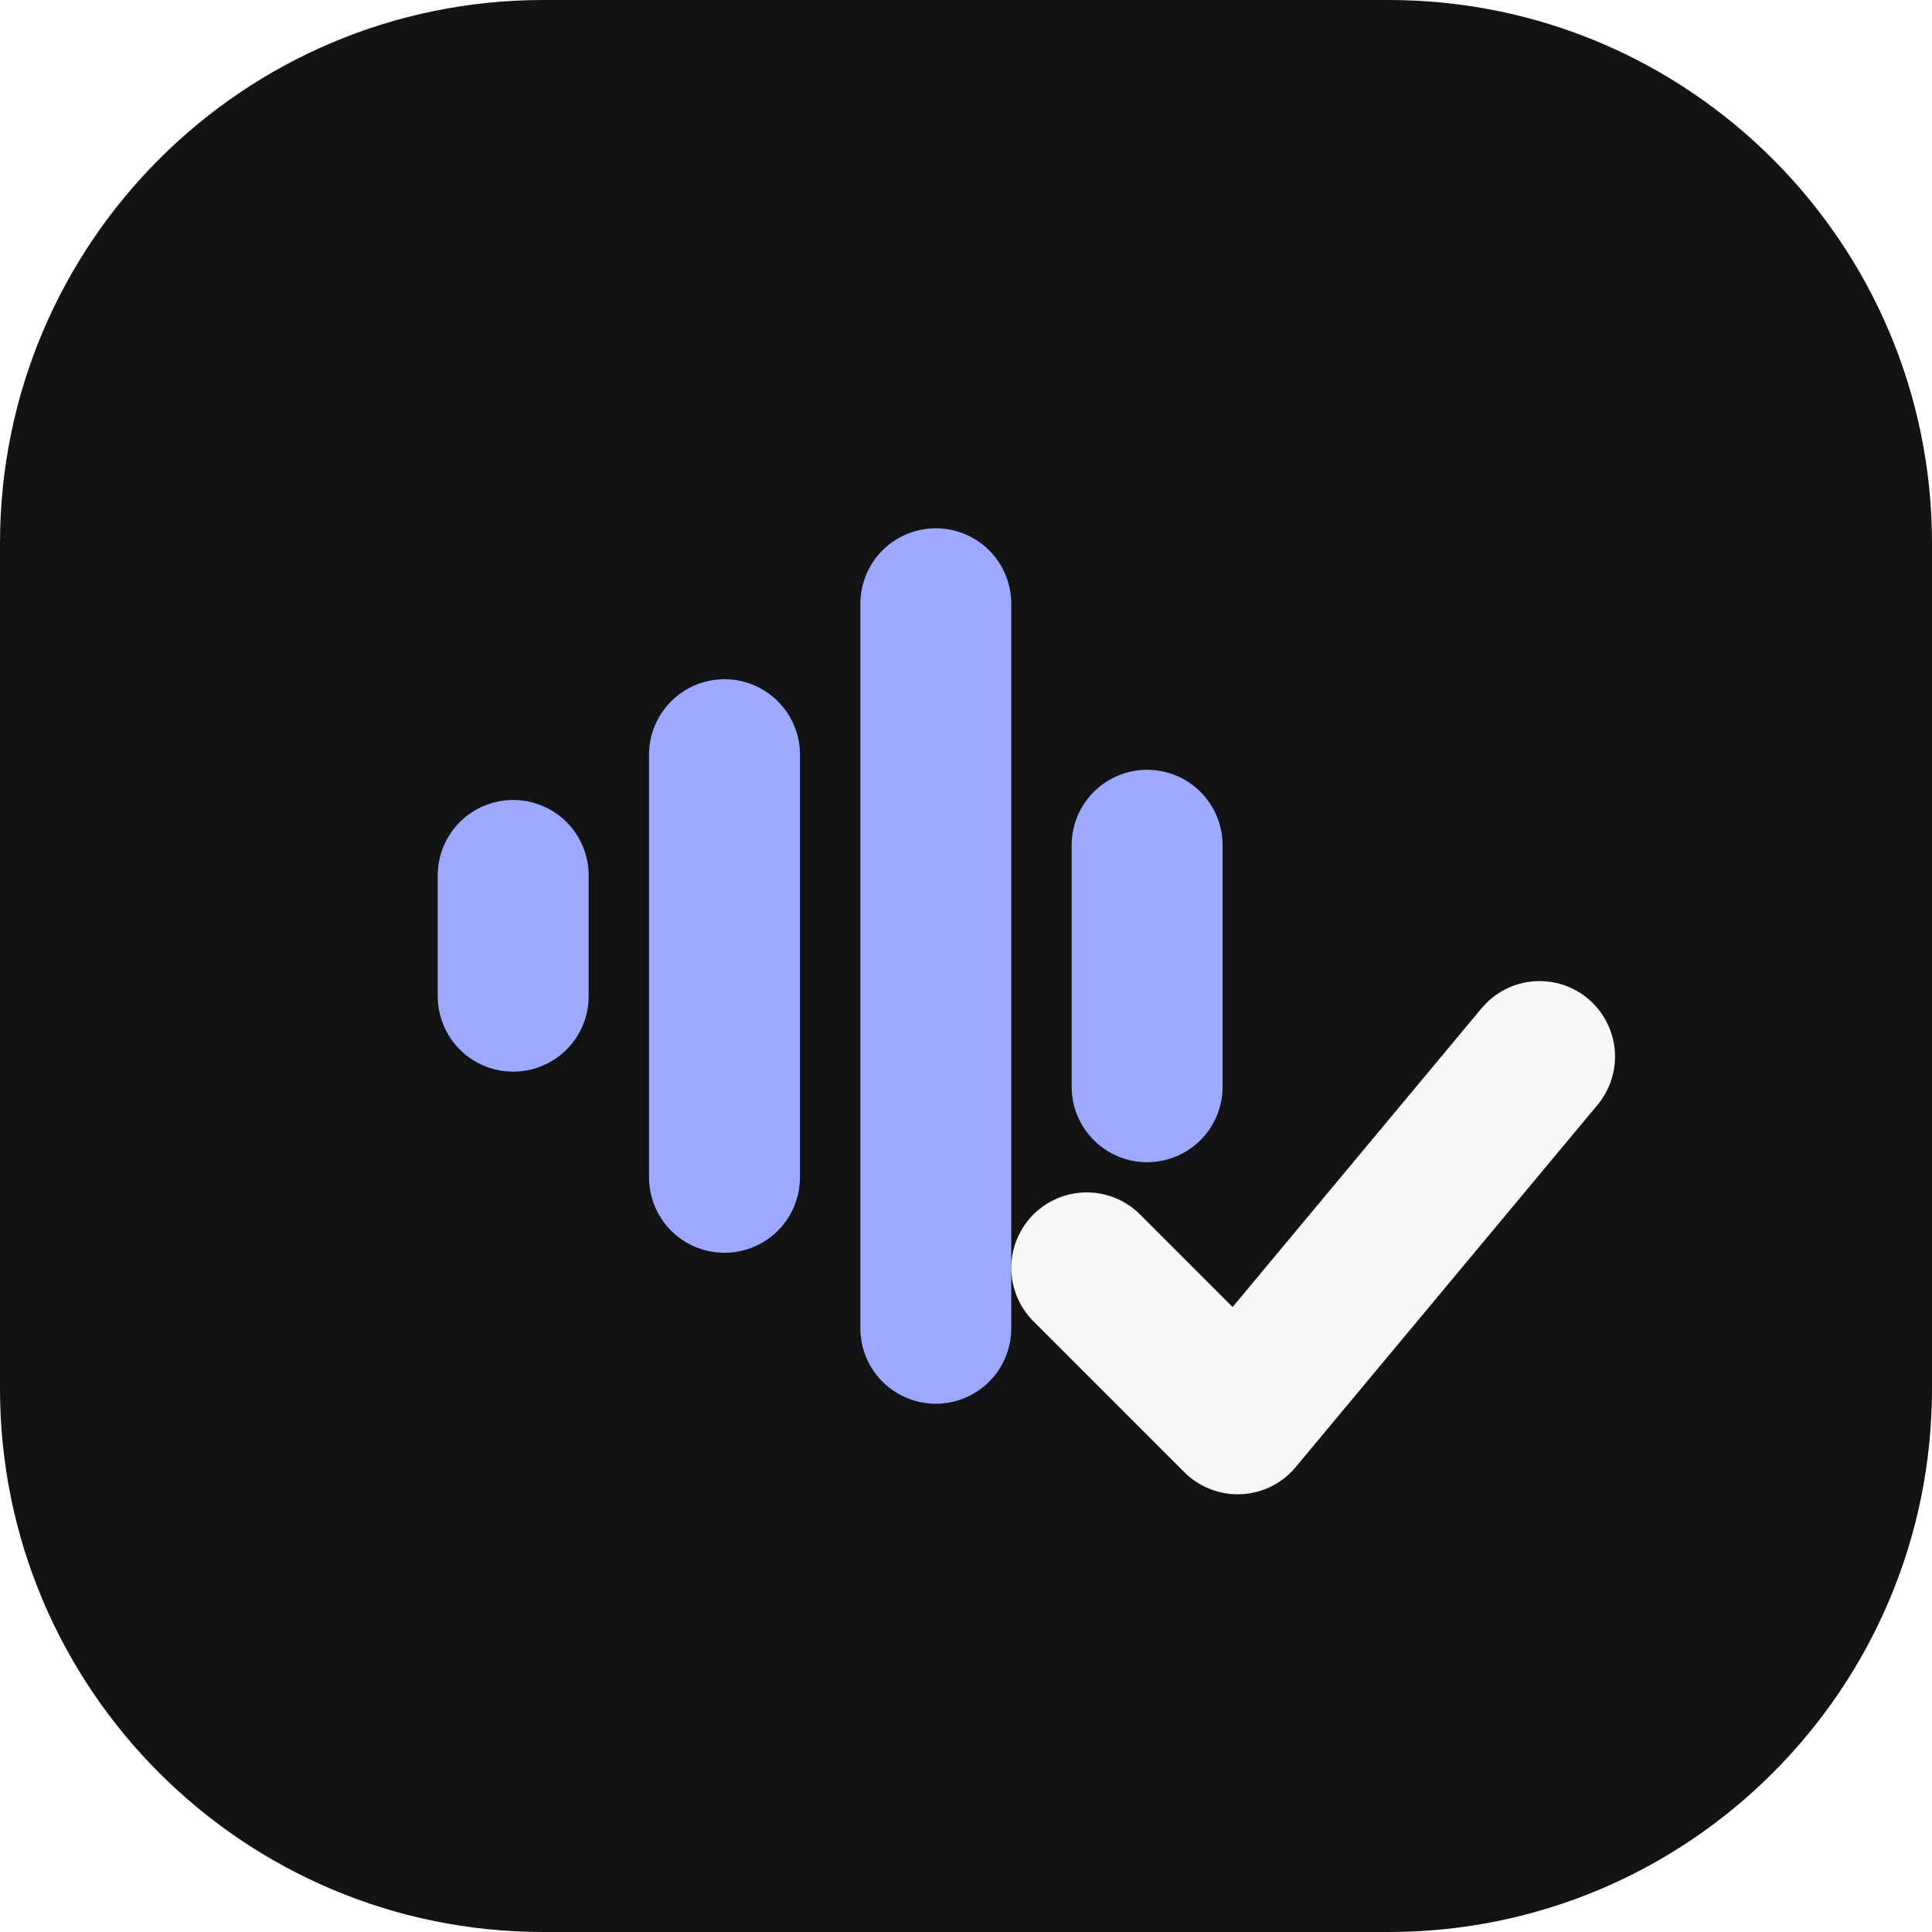
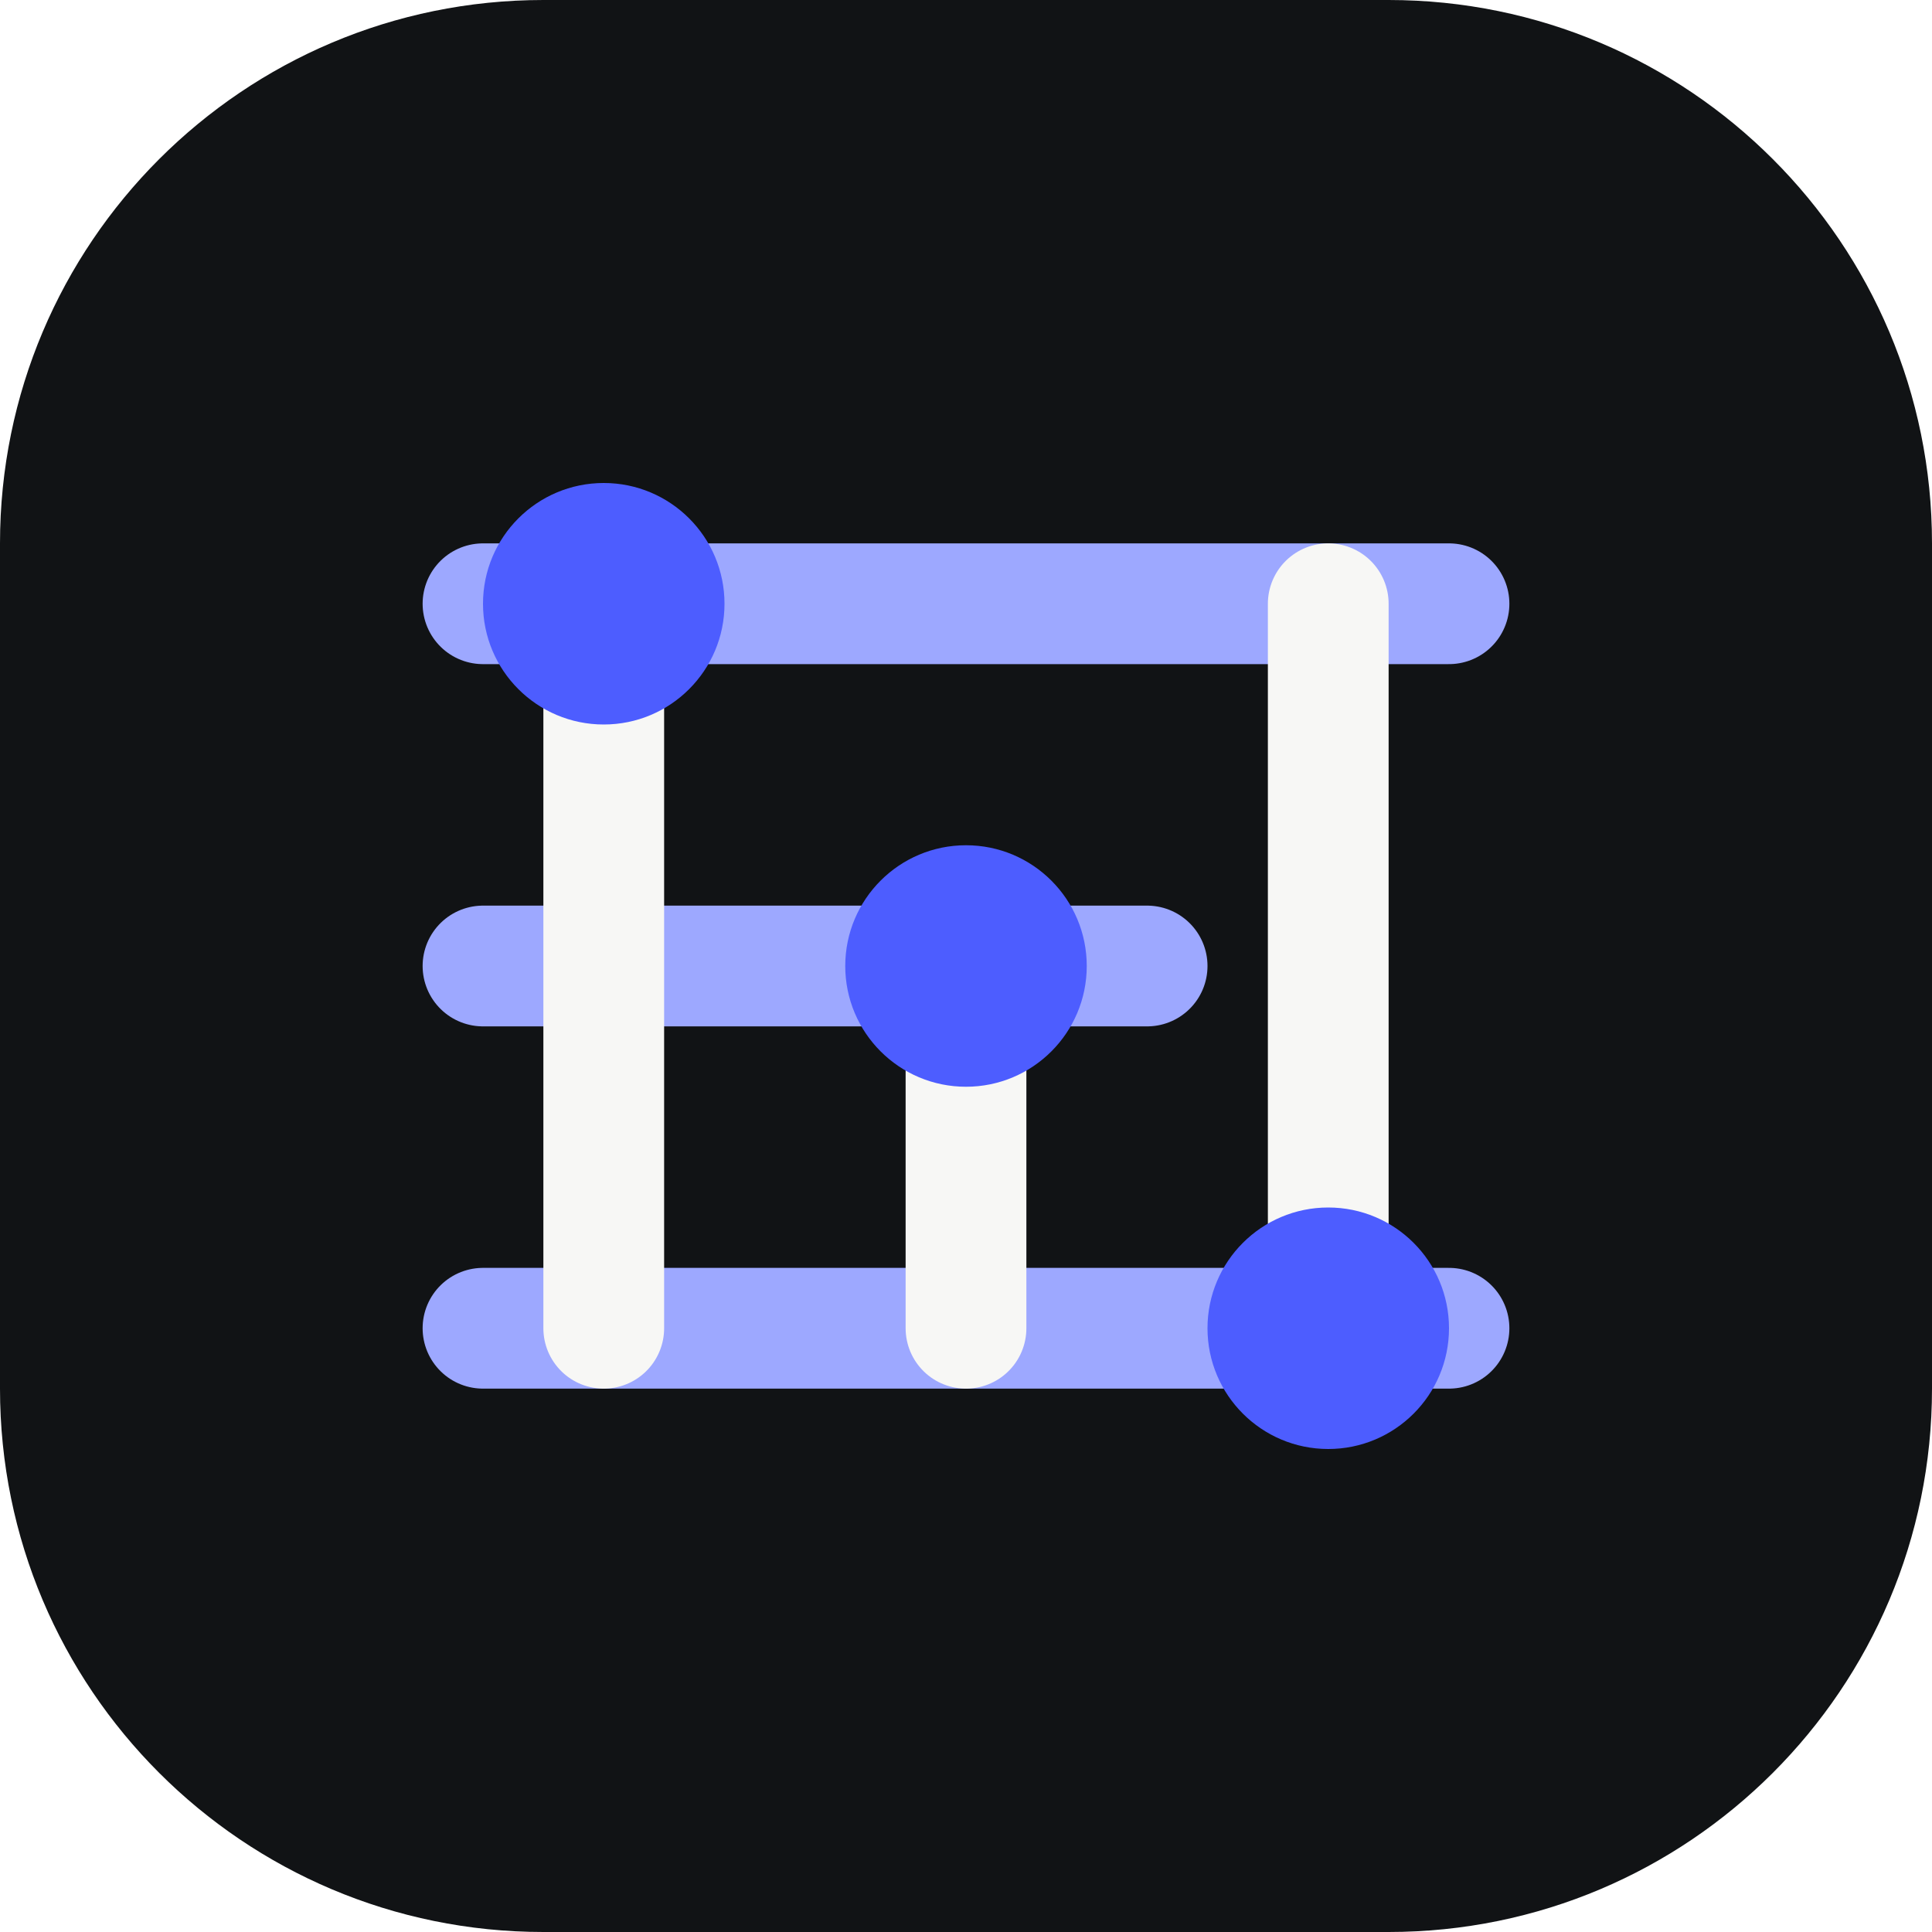
<svg xmlns="http://www.w3.org/2000/svg" viewBox="0 0 64 64" fill="none">
  <rect width="64" height="64" rx="18" fill="#111315" />
-   <path d="M17 33v-4m7 10V25m7 19V20m7 16V28" stroke="#9DA8FF" stroke-width="5" stroke-linecap="round" />
-   <path d="m36 42 5 5 10-12" stroke="#F7F7F5" stroke-width="5" stroke-linecap="round" stroke-linejoin="round" />
+   <path d="M16 20h32M16 32h22M16 44h32" stroke="#9DA8FF" stroke-width="4" stroke-linecap="round" />
+   <path d="M20 20v24m12-12v12m12-24v24" stroke="#F7F7F5" stroke-width="4" stroke-linecap="round" stroke-linejoin="round" />
+   <circle cx="20" cy="20" r="4" fill="#4D5DFF" />
+   <circle cx="32" cy="32" r="4" fill="#4D5DFF" />
+   <circle cx="44" cy="44" r="4" fill="#4D5DFF" />
</svg>
